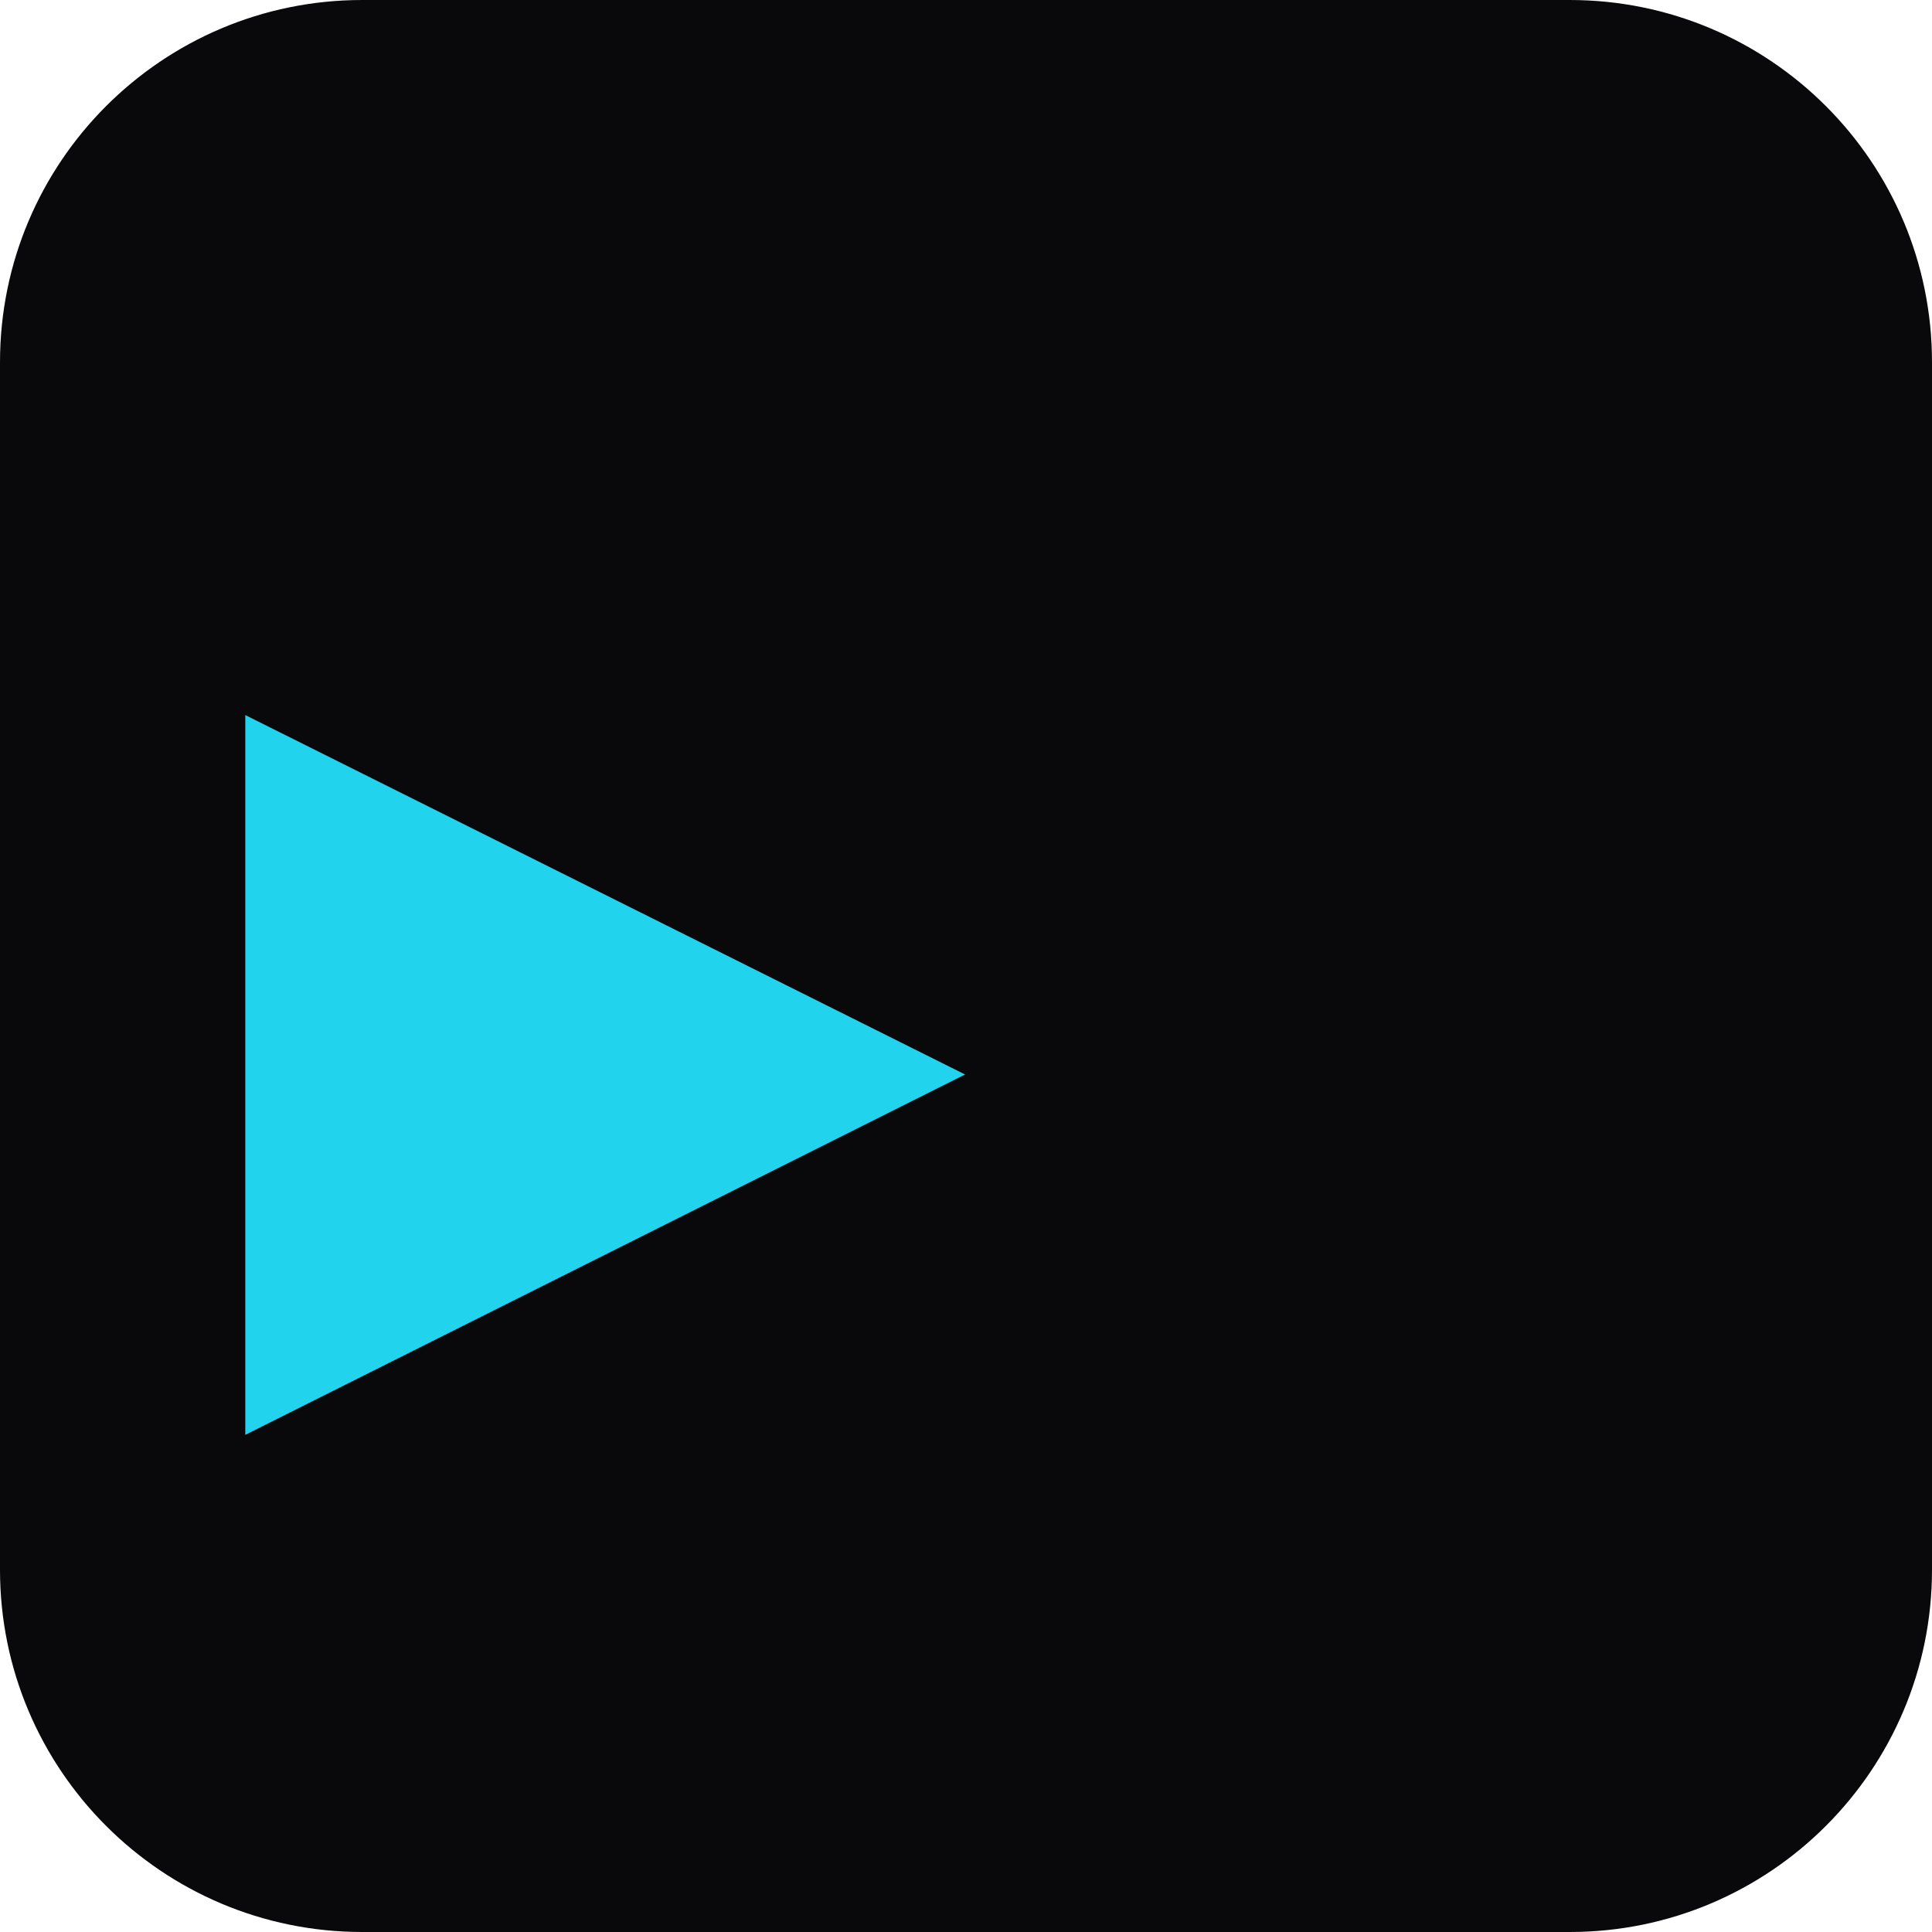
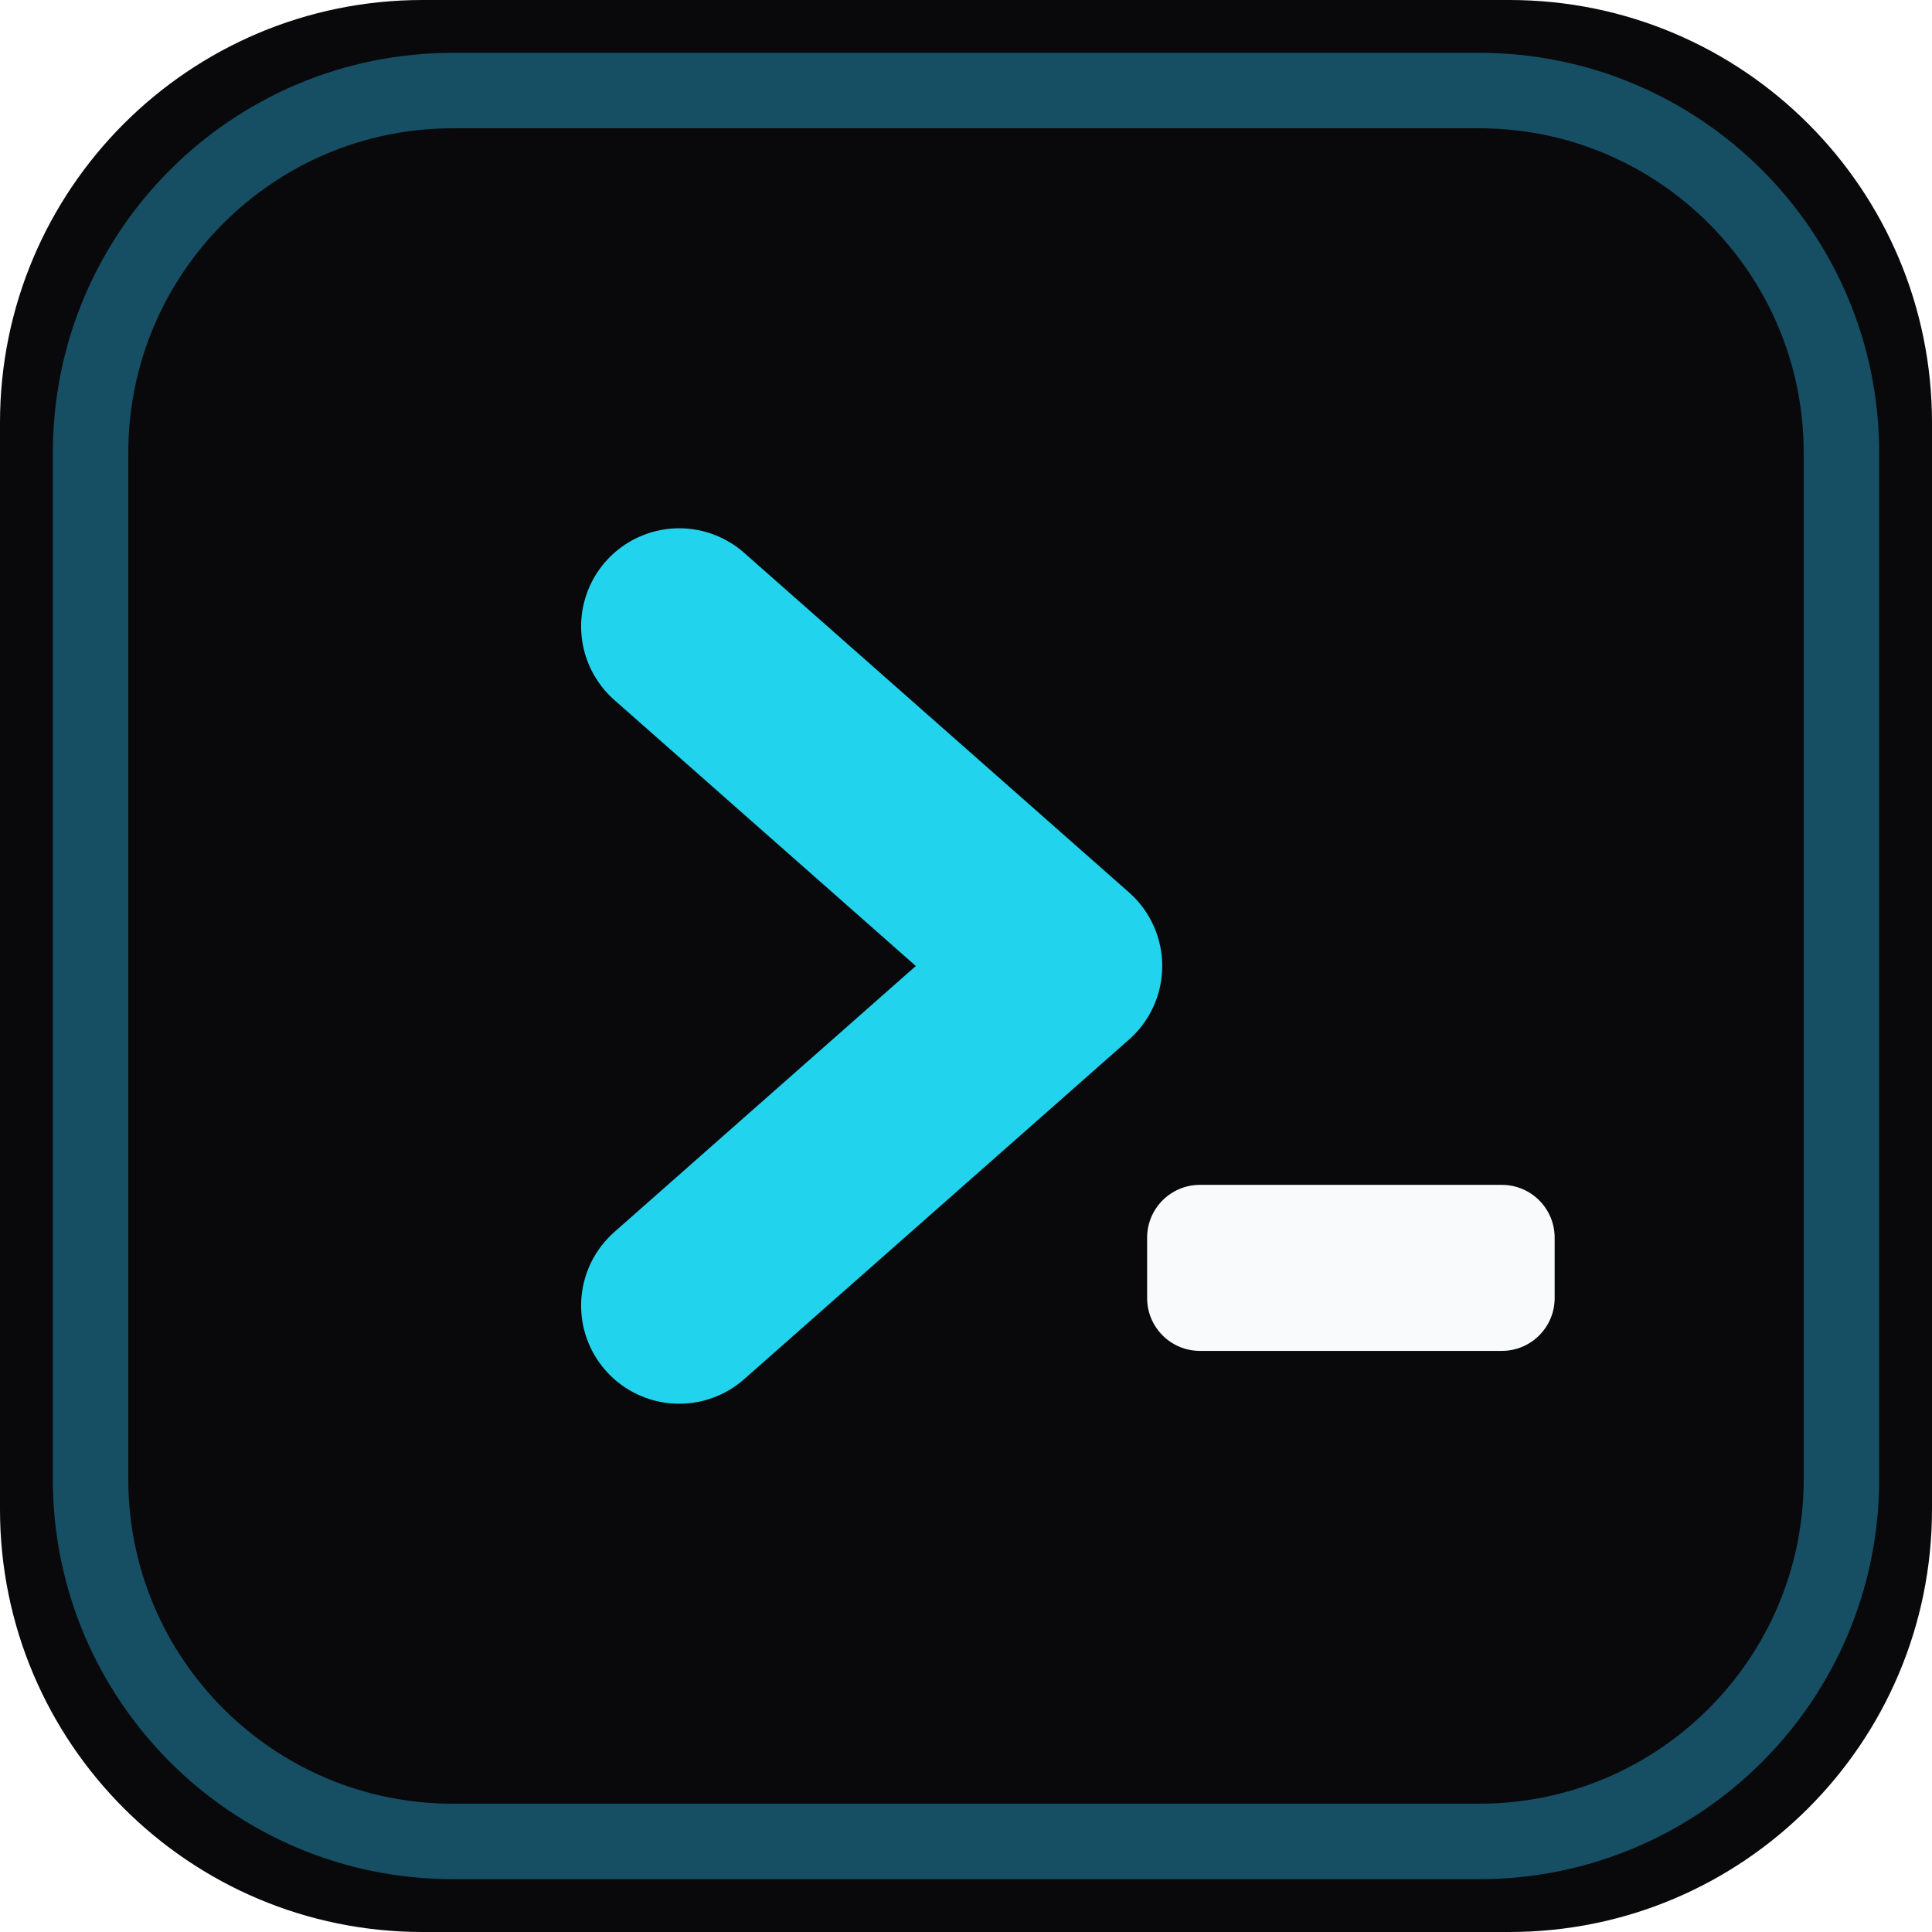
- <svg xmlns="http://www.w3.org/2000/svg" viewBox="0 0 32 32">
-   <rect width="32" height="32" rx="6" fill="#09090b" />
-   <text x="4" y="23" font-family="monospace" font-size="20" fill="#22d3ee">▶</text>
+ <svg xmlns="http://www.w3.org/2000/svg" viewBox="0 0 512 512" role="img" aria-labelledby="title desc">
+   <rect width="512" height="512" rx="112" fill="#09090b" />
+   <rect x="24" y="24" width="464" height="464" rx="96" fill="none" stroke="#164e63" stroke-width="20" />
+   <path d="M180 166L282 256L180 346" fill="none" stroke="#22d3ee" stroke-linecap="round" stroke-linejoin="round" stroke-width="52" />
+   <rect x="304" y="314" width="108" height="44" rx="14" fill="#f8fafc" />
</svg>
